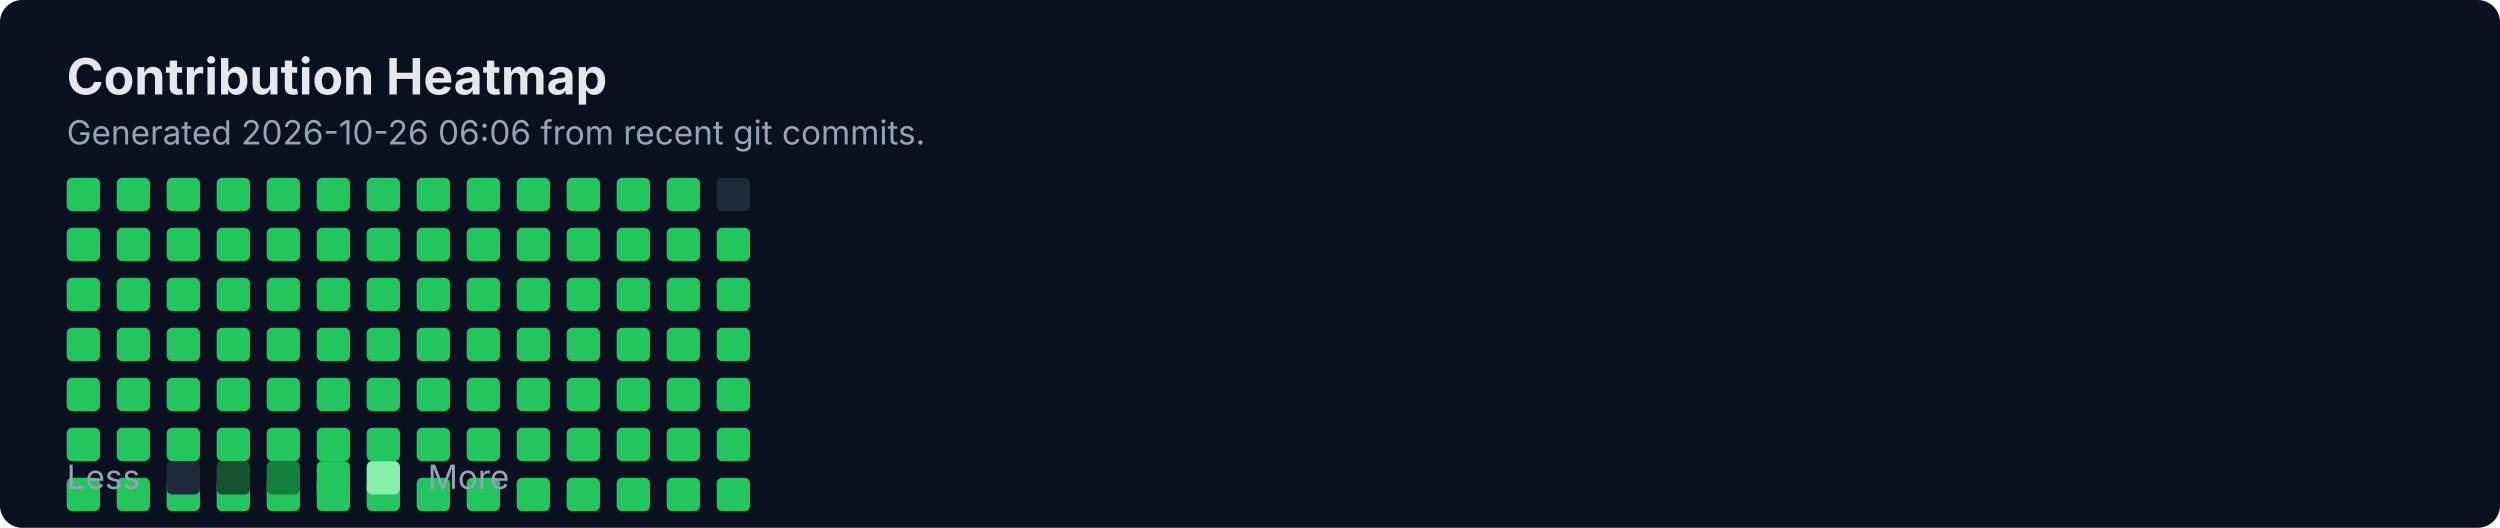
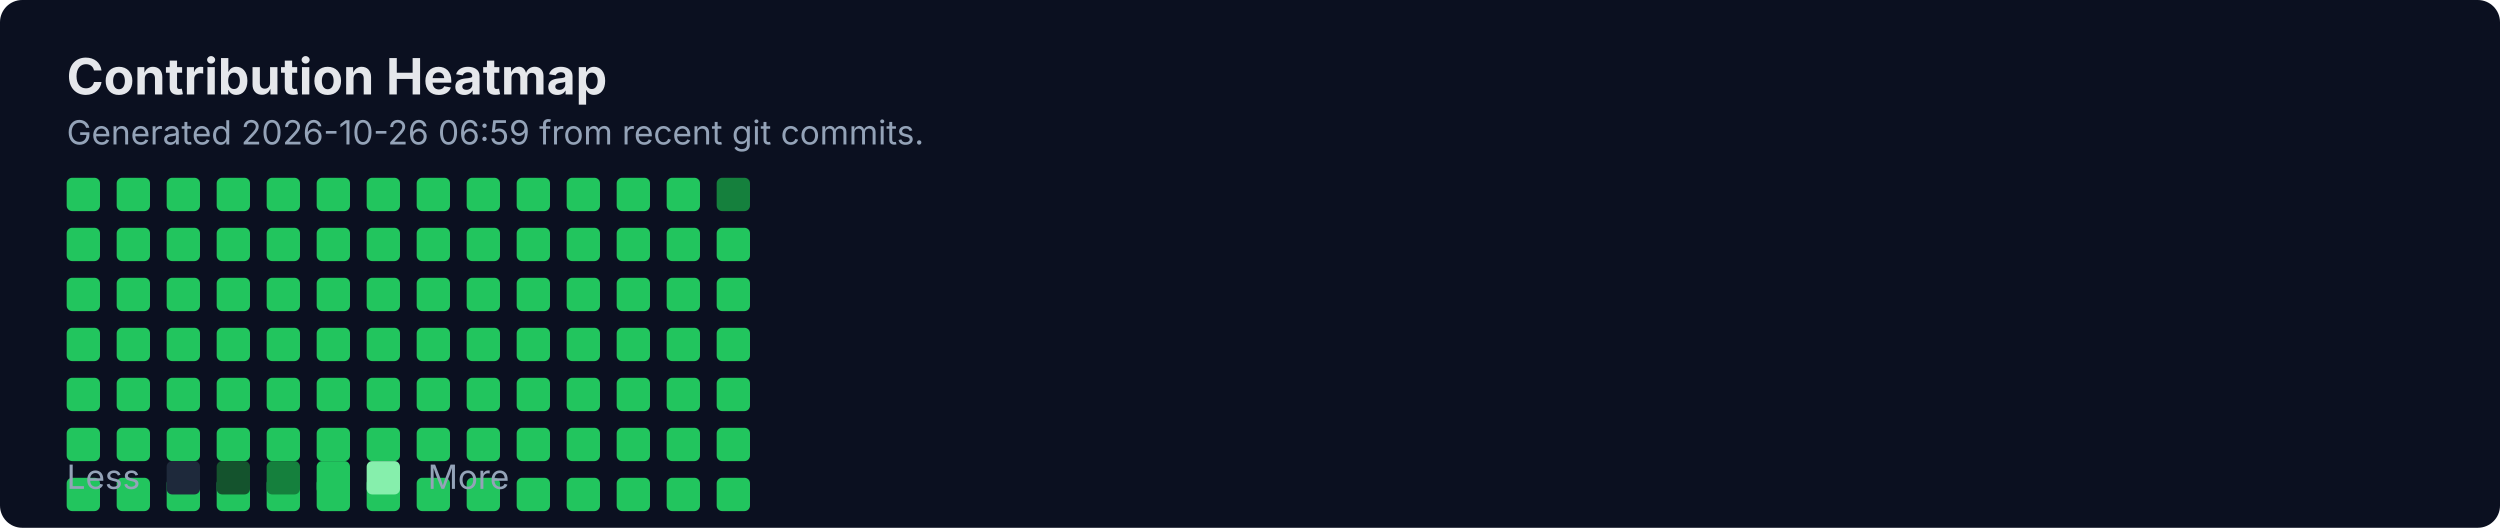
<svg xmlns="http://www.w3.org/2000/svg" width="900" height="190" viewBox="0 0 900 190" fill="none" role="img" aria-labelledby="title">
  <rect width="900" height="190" rx="8" fill="#0B1020" />
  <text x="24" y="34" fill="#E5E7EB" font-family="Inter, Segoe UI, Arial" font-size="18" font-weight="700">Contribution Heatmap</text>
-   <text x="24" y="52" fill="#94A3B8" font-family="Inter, Segoe UI, Arial" font-size="12">Generated 2026-10-26 06:06 from recent git commits.</text>
+   <text x="24" y="52" fill="#94A3B8" font-family="Inter, Segoe UI, Arial" font-size="12">Generated 2026-10-26 06:59 from recent git commits.</text>
  <rect x="24" y="82" width="12" height="12" rx="2" fill="#22C55E" />
  <rect x="24" y="100" width="12" height="12" rx="2" fill="#22C55E" />
  <rect x="24" y="118" width="12" height="12" rx="2" fill="#22C55E" />
  <rect x="24" y="136" width="12" height="12" rx="2" fill="#22C55E" />
  <rect x="24" y="154" width="12" height="12" rx="2" fill="#22C55E" />
  <rect x="24" y="172" width="12" height="12" rx="2" fill="#22C55E" />
  <rect x="24" y="64" width="12" height="12" rx="2" fill="#22C55E" />
  <rect x="42" y="82" width="12" height="12" rx="2" fill="#22C55E" />
  <rect x="42" y="100" width="12" height="12" rx="2" fill="#22C55E" />
  <rect x="42" y="118" width="12" height="12" rx="2" fill="#22C55E" />
  <rect x="42" y="136" width="12" height="12" rx="2" fill="#22C55E" />
  <rect x="42" y="154" width="12" height="12" rx="2" fill="#22C55E" />
  <rect x="42" y="172" width="12" height="12" rx="2" fill="#22C55E" />
  <rect x="42" y="64" width="12" height="12" rx="2" fill="#22C55E" />
  <rect x="60" y="82" width="12" height="12" rx="2" fill="#22C55E" />
  <rect x="60" y="100" width="12" height="12" rx="2" fill="#22C55E" />
  <rect x="60" y="118" width="12" height="12" rx="2" fill="#22C55E" />
  <rect x="60" y="136" width="12" height="12" rx="2" fill="#22C55E" />
  <rect x="60" y="154" width="12" height="12" rx="2" fill="#22C55E" />
  <rect x="60" y="172" width="12" height="12" rx="2" fill="#22C55E" />
  <rect x="60" y="64" width="12" height="12" rx="2" fill="#22C55E" />
  <rect x="78" y="82" width="12" height="12" rx="2" fill="#22C55E" />
  <rect x="78" y="100" width="12" height="12" rx="2" fill="#22C55E" />
  <rect x="78" y="118" width="12" height="12" rx="2" fill="#22C55E" />
  <rect x="78" y="136" width="12" height="12" rx="2" fill="#22C55E" />
  <rect x="78" y="154" width="12" height="12" rx="2" fill="#22C55E" />
  <rect x="78" y="172" width="12" height="12" rx="2" fill="#22C55E" />
  <rect x="78" y="64" width="12" height="12" rx="2" fill="#22C55E" />
  <rect x="96" y="82" width="12" height="12" rx="2" fill="#22C55E" />
  <rect x="96" y="100" width="12" height="12" rx="2" fill="#22C55E" />
  <rect x="96" y="118" width="12" height="12" rx="2" fill="#22C55E" />
  <rect x="96" y="136" width="12" height="12" rx="2" fill="#22C55E" />
  <rect x="96" y="154" width="12" height="12" rx="2" fill="#22C55E" />
  <rect x="96" y="172" width="12" height="12" rx="2" fill="#22C55E" />
  <rect x="96" y="64" width="12" height="12" rx="2" fill="#22C55E" />
  <rect x="114" y="82" width="12" height="12" rx="2" fill="#22C55E" />
  <rect x="114" y="100" width="12" height="12" rx="2" fill="#22C55E" />
  <rect x="114" y="118" width="12" height="12" rx="2" fill="#22C55E" />
  <rect x="114" y="136" width="12" height="12" rx="2" fill="#22C55E" />
  <rect x="114" y="154" width="12" height="12" rx="2" fill="#22C55E" />
  <rect x="114" y="172" width="12" height="12" rx="2" fill="#22C55E" />
  <rect x="114" y="64" width="12" height="12" rx="2" fill="#22C55E" />
  <rect x="132" y="82" width="12" height="12" rx="2" fill="#22C55E" />
  <rect x="132" y="100" width="12" height="12" rx="2" fill="#22C55E" />
  <rect x="132" y="118" width="12" height="12" rx="2" fill="#22C55E" />
  <rect x="132" y="136" width="12" height="12" rx="2" fill="#22C55E" />
  <rect x="132" y="154" width="12" height="12" rx="2" fill="#22C55E" />
  <rect x="132" y="172" width="12" height="12" rx="2" fill="#22C55E" />
  <rect x="132" y="64" width="12" height="12" rx="2" fill="#22C55E" />
  <rect x="150" y="82" width="12" height="12" rx="2" fill="#22C55E" />
  <rect x="150" y="100" width="12" height="12" rx="2" fill="#22C55E" />
  <rect x="150" y="118" width="12" height="12" rx="2" fill="#22C55E" />
  <rect x="150" y="136" width="12" height="12" rx="2" fill="#22C55E" />
  <rect x="150" y="154" width="12" height="12" rx="2" fill="#22C55E" />
  <rect x="150" y="172" width="12" height="12" rx="2" fill="#22C55E" />
  <rect x="150" y="64" width="12" height="12" rx="2" fill="#22C55E" />
  <rect x="168" y="82" width="12" height="12" rx="2" fill="#22C55E" />
  <rect x="168" y="100" width="12" height="12" rx="2" fill="#22C55E" />
  <rect x="168" y="118" width="12" height="12" rx="2" fill="#22C55E" />
  <rect x="168" y="136" width="12" height="12" rx="2" fill="#22C55E" />
  <rect x="168" y="154" width="12" height="12" rx="2" fill="#22C55E" />
  <rect x="168" y="172" width="12" height="12" rx="2" fill="#22C55E" />
  <rect x="168" y="64" width="12" height="12" rx="2" fill="#22C55E" />
  <rect x="186" y="82" width="12" height="12" rx="2" fill="#22C55E" />
  <rect x="186" y="100" width="12" height="12" rx="2" fill="#22C55E" />
  <rect x="186" y="118" width="12" height="12" rx="2" fill="#22C55E" />
  <rect x="186" y="136" width="12" height="12" rx="2" fill="#22C55E" />
  <rect x="186" y="154" width="12" height="12" rx="2" fill="#22C55E" />
  <rect x="186" y="172" width="12" height="12" rx="2" fill="#22C55E" />
  <rect x="186" y="64" width="12" height="12" rx="2" fill="#22C55E" />
  <rect x="204" y="82" width="12" height="12" rx="2" fill="#22C55E" />
  <rect x="204" y="100" width="12" height="12" rx="2" fill="#22C55E" />
  <rect x="204" y="118" width="12" height="12" rx="2" fill="#22C55E" />
  <rect x="204" y="136" width="12" height="12" rx="2" fill="#22C55E" />
  <rect x="204" y="154" width="12" height="12" rx="2" fill="#22C55E" />
  <rect x="204" y="172" width="12" height="12" rx="2" fill="#22C55E" />
  <rect x="204" y="64" width="12" height="12" rx="2" fill="#22C55E" />
  <rect x="222" y="82" width="12" height="12" rx="2" fill="#22C55E" />
  <rect x="222" y="100" width="12" height="12" rx="2" fill="#22C55E" />
  <rect x="222" y="118" width="12" height="12" rx="2" fill="#22C55E" />
  <rect x="222" y="136" width="12" height="12" rx="2" fill="#22C55E" />
  <rect x="222" y="154" width="12" height="12" rx="2" fill="#22C55E" />
  <rect x="222" y="172" width="12" height="12" rx="2" fill="#22C55E" />
  <rect x="222" y="64" width="12" height="12" rx="2" fill="#22C55E" />
  <rect x="240" y="82" width="12" height="12" rx="2" fill="#22C55E" />
  <rect x="240" y="100" width="12" height="12" rx="2" fill="#22C55E" />
  <rect x="240" y="118" width="12" height="12" rx="2" fill="#22C55E" />
  <rect x="240" y="136" width="12" height="12" rx="2" fill="#22C55E" />
  <rect x="240" y="154" width="12" height="12" rx="2" fill="#22C55E" />
  <rect x="240" y="172" width="12" height="12" rx="2" fill="#22C55E" />
  <rect x="240" y="64" width="12" height="12" rx="2" fill="#22C55E" />
  <rect x="258" y="82" width="12" height="12" rx="2" fill="#22C55E" />
  <rect x="258" y="100" width="12" height="12" rx="2" fill="#22C55E" />
  <rect x="258" y="118" width="12" height="12" rx="2" fill="#22C55E" />
  <rect x="258" y="136" width="12" height="12" rx="2" fill="#22C55E" />
  <rect x="258" y="154" width="12" height="12" rx="2" fill="#22C55E" />
  <rect x="258" y="172" width="12" height="12" rx="2" fill="#22C55E" />
-   <rect x="258" y="64" width="12" height="12" rx="2" fill="#1E293B" />
+   <rect x="258" y="64" width="12" height="12" rx="2" fill="#15803D" />
  <text x="24" y="176" fill="#94A3B8" font-family="Inter, Segoe UI, Arial" font-size="12">Less</text>
  <rect x="60" y="166" width="12" height="12" rx="2" fill="#1E293B" />
  <rect x="78" y="166" width="12" height="12" rx="2" fill="#14532D" />
  <rect x="96" y="166" width="12" height="12" rx="2" fill="#15803D" />
  <rect x="114" y="166" width="12" height="12" rx="2" fill="#22C55E" />
  <rect x="132" y="166" width="12" height="12" rx="2" fill="#86EFAC" />
  <text x="154" y="176" fill="#94A3B8" font-family="Inter, Segoe UI, Arial" font-size="12">More</text>
</svg>
